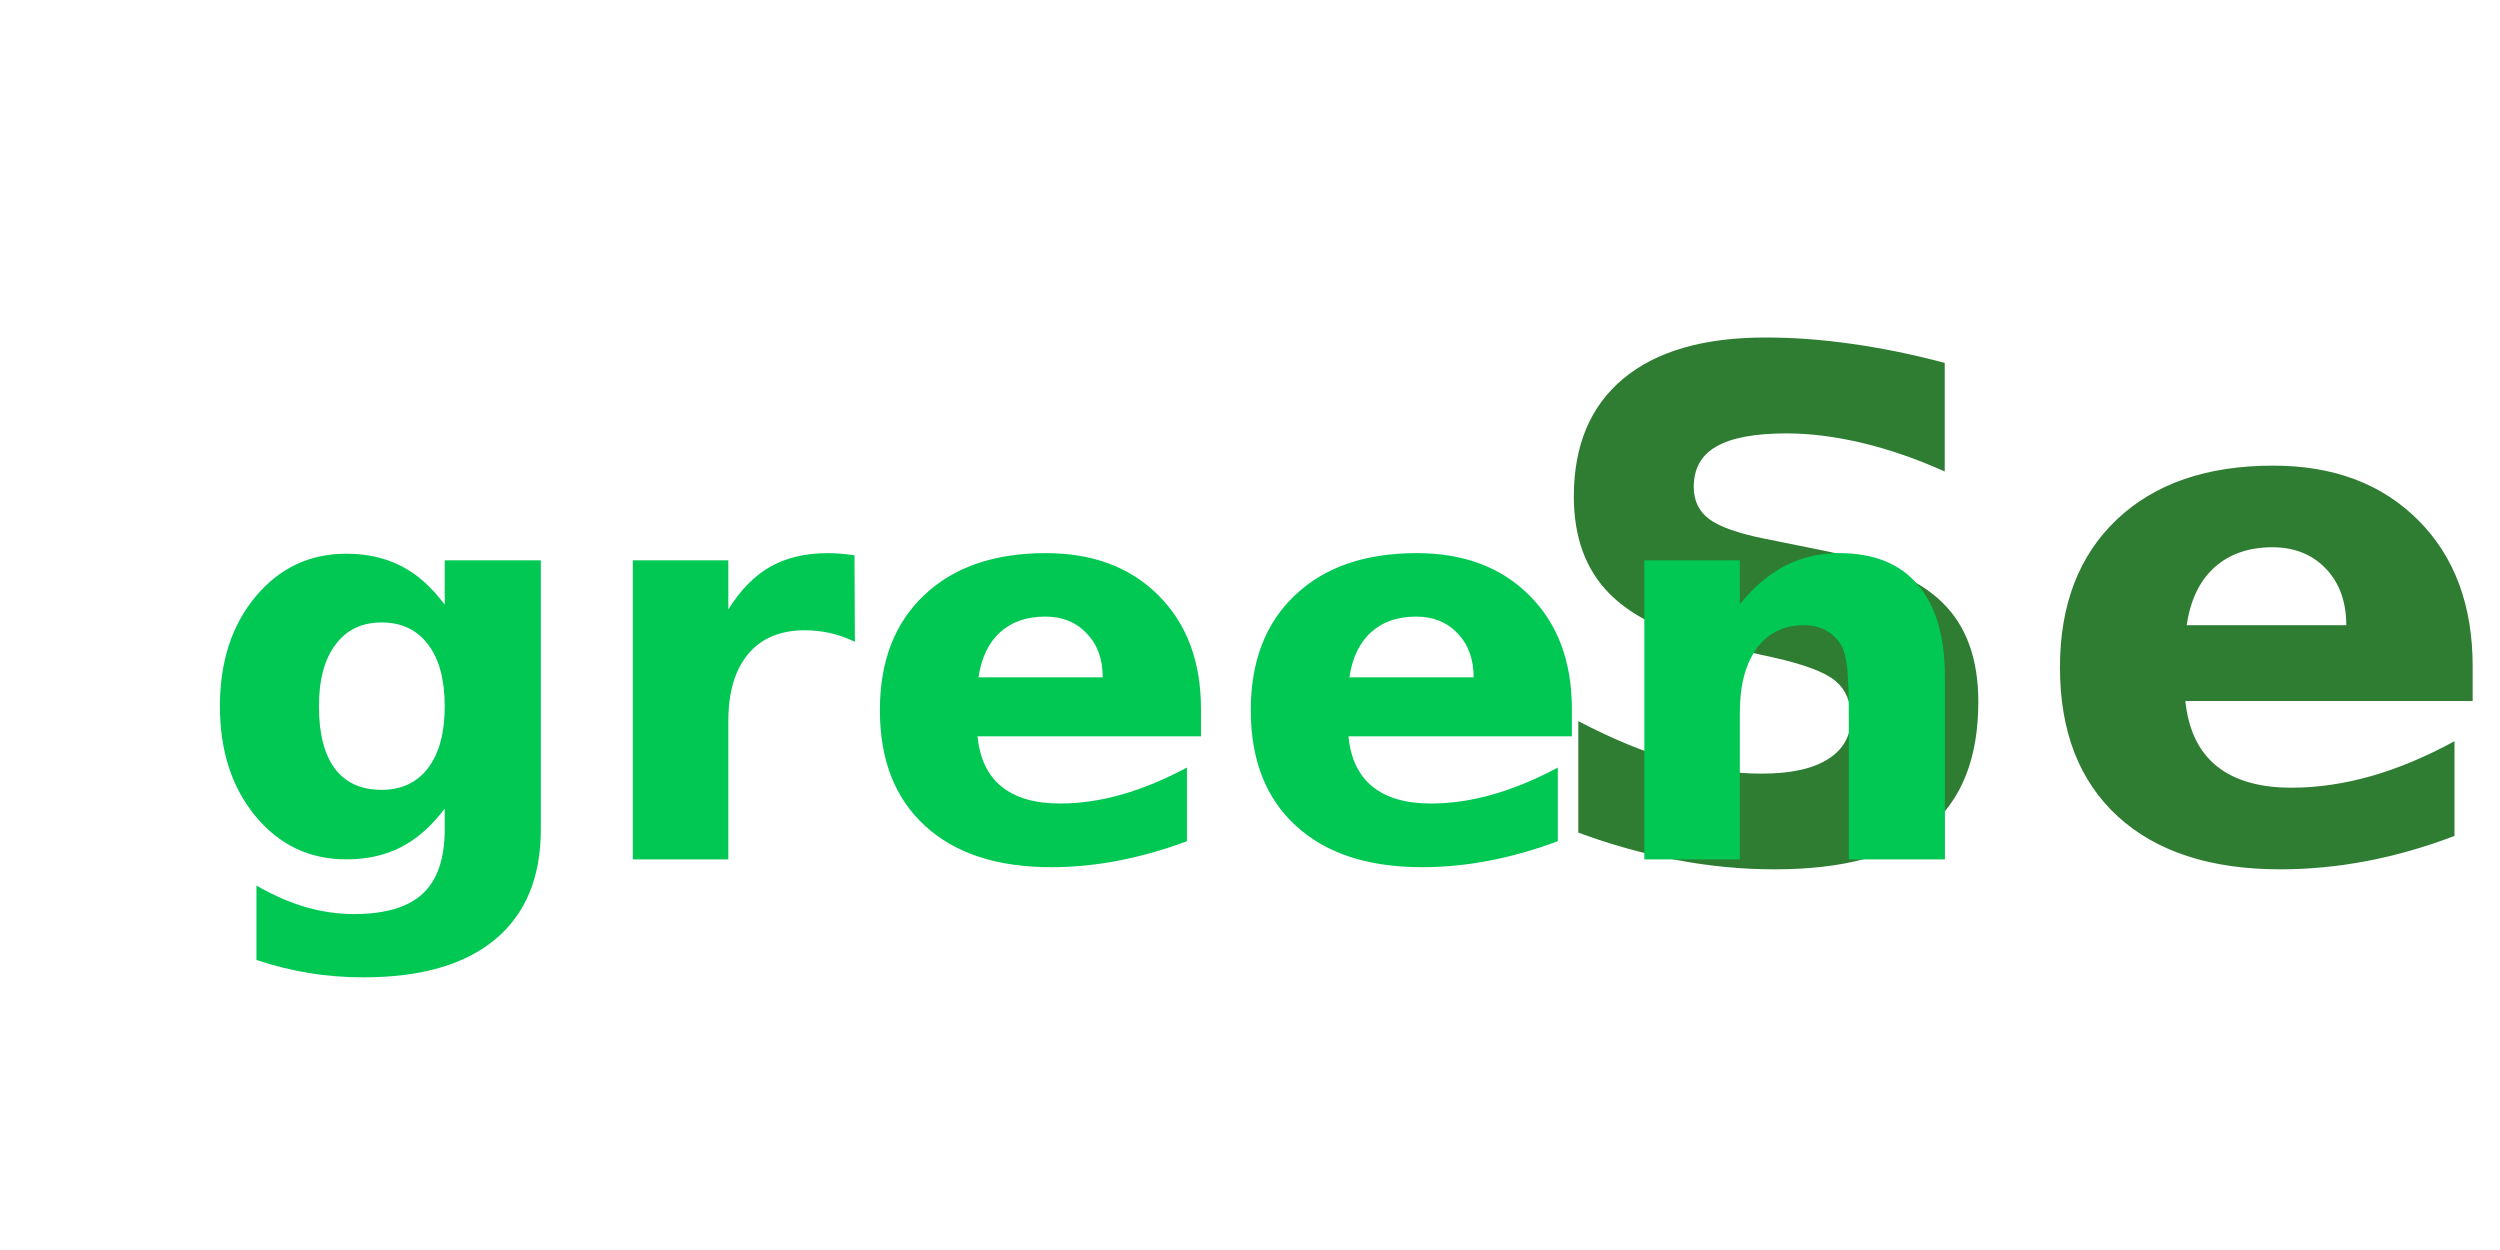
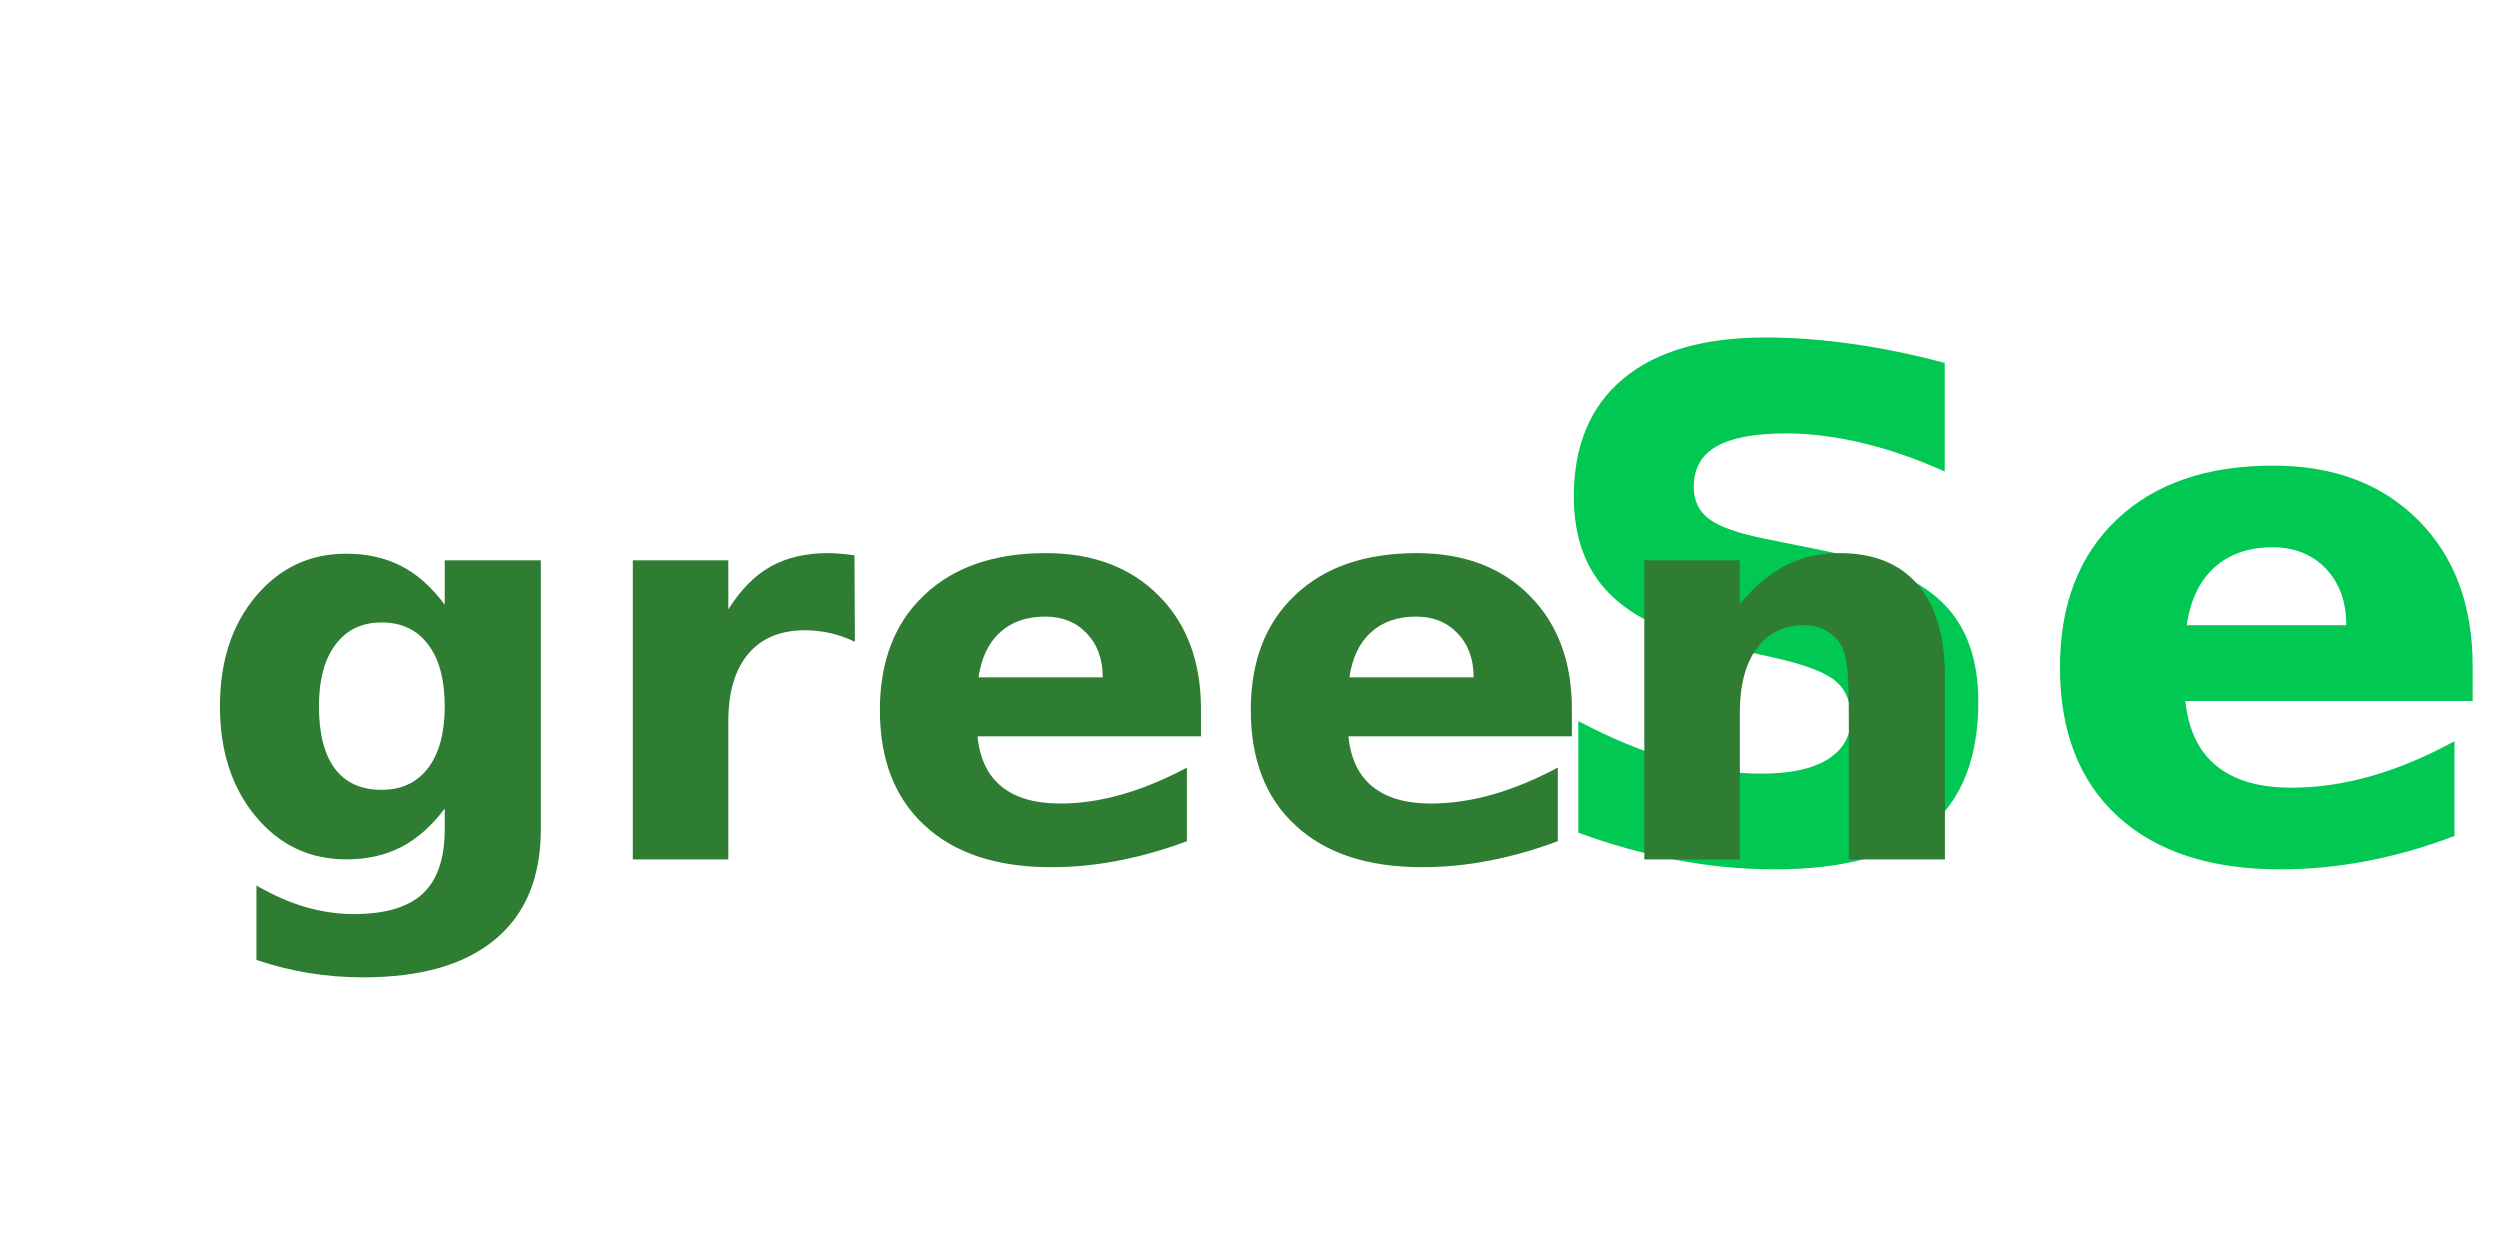
<svg xmlns="http://www.w3.org/2000/svg" width="128" height="64" viewBox="0 0 128 64">
-   <path d="M 99.57 18.58 L 99.57 24.14 Q 97.41 23.17 95.35 22.68 Q 93.29 22.19 91.47 22.19 Q 89.04 22.19 87.88 22.86 Q 86.72 23.52 86.72 24.93 Q 86.72 25.98 87.50 26.57 Q 88.28 27.16 90.34 27.58 L 93.22 28.16 Q 97.60 29.04 99.44 30.84 Q 101.29 32.63 101.29 35.93 Q 101.29 40.27 98.72 42.39 Q 96.14 44.51 90.85 44.51 Q 88.36 44.51 85.84 44.03 Q 83.33 43.56 80.81 42.63 L 80.81 36.92 Q 83.33 38.25 85.67 38.93 Q 88.02 39.61 90.20 39.61 Q 92.42 39.61 93.59 38.87 Q 94.77 38.13 94.77 36.76 Q 94.77 35.53 93.97 34.86 Q 93.17 34.19 90.78 33.66 L 88.16 33.08 Q 84.22 32.24 82.40 30.39 Q 80.58 28.55 80.58 25.42 Q 80.58 21.50 83.11 19.39 Q 85.64 17.28 90.39 17.28 Q 92.56 17.28 94.84 17.61 Q 97.12 17.93 99.57 18.58 Z M 126.60 34.11 L 126.60 35.89 L 111.89 35.89 Q 112.12 38.11 113.49 39.22 Q 114.86 40.33 117.32 40.33 Q 119.31 40.33 121.39 39.74 Q 123.47 39.15 125.67 37.95 L 125.67 42.80 Q 123.44 43.65 121.21 44.08 Q 118.97 44.51 116.74 44.51 Q 111.40 44.51 108.43 41.80 Q 105.47 39.08 105.47 34.17 Q 105.47 29.36 108.38 26.60 Q 111.29 23.84 116.39 23.84 Q 121.03 23.84 123.82 26.64 Q 126.60 29.43 126.60 34.11 Z M 120.13 32.01 Q 120.13 30.22 119.09 29.12 Q 118.04 28.02 116.35 28.02 Q 114.53 28.02 113.38 29.05 Q 112.24 30.08 111.96 32.01 L 120.13 32.01 Z" fill="#2E7D32" />
-   <path d="M 22.77 41.40 Q 21.76 42.74 20.54 43.37 Q 19.32 44.00 17.73 44.00 Q 14.92 44.00 13.09 41.80 Q 11.26 39.59 11.26 36.16 Q 11.26 32.73 13.09 30.54 Q 14.92 28.35 17.73 28.35 Q 19.32 28.35 20.54 28.98 Q 21.76 29.60 22.77 30.96 L 22.77 28.69 L 27.69 28.69 L 27.69 42.46 Q 27.69 46.15 25.36 48.09 Q 23.03 50.04 18.60 50.04 Q 17.17 50.04 15.82 49.82 Q 14.48 49.60 13.13 49.15 L 13.13 45.34 Q 14.41 46.08 15.64 46.44 Q 16.88 46.80 18.12 46.80 Q 20.53 46.80 21.65 45.75 Q 22.77 44.70 22.77 42.46 L 22.77 41.40 Z M 19.54 31.87 Q 18.02 31.87 17.18 33.00 Q 16.33 34.12 16.33 36.16 Q 16.33 38.27 17.15 39.36 Q 17.97 40.44 19.54 40.44 Q 21.07 40.44 21.92 39.32 Q 22.77 38.20 22.77 36.16 Q 22.77 34.12 21.92 33.00 Q 21.07 31.87 19.54 31.87 Z M 43.77 32.86 Q 43.13 32.55 42.49 32.41 Q 41.86 32.27 41.21 32.27 Q 39.33 32.27 38.31 33.48 Q 37.29 34.69 37.29 36.94 L 37.29 44.00 L 32.40 44.00 L 32.40 28.69 L 37.29 28.69 L 37.29 31.20 Q 38.23 29.70 39.45 29.01 Q 40.68 28.32 42.39 28.32 Q 42.63 28.32 42.92 28.34 Q 43.21 28.36 43.75 28.43 L 43.77 32.86 Z M 61.49 36.30 L 61.49 37.70 L 50.05 37.70 Q 50.22 39.42 51.29 40.28 Q 52.36 41.14 54.27 41.14 Q 55.81 41.14 57.43 40.68 Q 59.05 40.22 60.77 39.30 L 60.77 43.07 Q 59.03 43.72 57.29 44.06 Q 55.55 44.40 53.82 44.40 Q 49.66 44.40 47.36 42.28 Q 45.05 40.17 45.05 36.36 Q 45.05 32.61 47.32 30.47 Q 49.58 28.32 53.55 28.32 Q 57.16 28.32 59.32 30.49 Q 61.49 32.66 61.49 36.30 Z M 56.46 34.68 Q 56.46 33.28 55.64 32.43 Q 54.83 31.57 53.52 31.57 Q 52.09 31.57 51.21 32.37 Q 50.32 33.17 50.10 34.68 L 56.46 34.68 Z M 80.48 36.30 L 80.48 37.70 L 69.04 37.70 Q 69.21 39.42 70.28 40.28 Q 71.35 41.14 73.26 41.14 Q 74.80 41.14 76.42 40.68 Q 78.04 40.22 79.76 39.30 L 79.76 43.07 Q 78.02 43.72 76.28 44.06 Q 74.54 44.40 72.81 44.40 Q 68.65 44.40 66.35 42.28 Q 64.04 40.17 64.04 36.36 Q 64.04 32.61 66.31 30.47 Q 68.57 28.32 72.54 28.32 Q 76.15 28.32 78.31 30.49 Q 80.48 32.66 80.48 36.30 Z M 75.45 34.68 Q 75.45 33.28 74.63 32.43 Q 73.82 31.57 72.51 31.57 Q 71.08 31.57 70.20 32.37 Q 69.31 33.17 69.09 34.68 L 75.45 34.68 Z M 99.58 34.68 L 99.58 44.00 L 94.66 44.00 L 94.66 42.48 L 94.66 36.86 Q 94.66 34.88 94.57 34.13 Q 94.48 33.38 94.26 33.02 Q 93.97 32.54 93.48 32.27 Q 92.99 32.01 92.36 32.01 Q 90.83 32.01 89.95 33.19 Q 89.08 34.38 89.08 36.47 L 89.08 44.00 L 84.19 44.00 L 84.19 28.69 L 89.08 28.69 L 89.08 30.93 Q 90.18 29.59 91.43 28.95 Q 92.67 28.32 94.18 28.32 Q 96.83 28.32 98.20 29.95 Q 99.58 31.57 99.58 34.68 Z" fill="#00C853" />
+   <path d="M 99.57 18.58 L 99.57 24.14 Q 97.41 23.17 95.35 22.68 Q 93.29 22.19 91.47 22.19 Q 89.04 22.19 87.88 22.86 Q 86.72 23.52 86.72 24.93 Q 86.72 25.98 87.50 26.57 Q 88.28 27.16 90.34 27.58 L 93.22 28.16 Q 97.60 29.04 99.44 30.84 Q 101.29 32.63 101.29 35.93 Q 101.29 40.27 98.72 42.39 Q 96.14 44.51 90.85 44.51 Q 88.36 44.51 85.84 44.03 Q 83.33 43.56 80.81 42.63 L 80.81 36.92 Q 83.33 38.25 85.67 38.93 Q 88.02 39.61 90.20 39.61 Q 92.42 39.61 93.59 38.87 Q 94.77 38.13 94.77 36.76 Q 94.77 35.53 93.97 34.86 Q 93.17 34.19 90.78 33.66 L 88.16 33.08 Q 84.22 32.24 82.40 30.39 Q 80.58 28.55 80.58 25.42 Q 80.58 21.50 83.11 19.39 Q 85.64 17.28 90.39 17.28 Q 92.56 17.28 94.84 17.61 Q 97.12 17.93 99.57 18.58 Z M 126.60 34.11 L 126.60 35.89 L 111.89 35.89 Q 112.12 38.11 113.49 39.22 Q 114.86 40.33 117.32 40.33 Q 119.31 40.33 121.39 39.74 Q 123.47 39.15 125.67 37.95 L 125.67 42.80 Q 123.44 43.65 121.21 44.08 Q 118.97 44.51 116.74 44.51 Q 111.40 44.51 108.43 41.80 Q 105.47 39.08 105.47 34.17 Q 105.47 29.36 108.38 26.60 Q 111.29 23.84 116.39 23.84 Q 121.03 23.84 123.82 26.64 Q 126.60 29.43 126.60 34.11 Z M 120.13 32.01 Q 120.13 30.22 119.09 29.12 Q 118.04 28.02 116.35 28.02 Q 114.53 28.02 113.38 29.05 Q 112.24 30.08 111.96 32.01 L 120.13 32.01 Z" fill="#00C853" />
+   <path d="M 22.77 41.40 Q 21.76 42.74 20.54 43.37 Q 19.32 44.00 17.73 44.00 Q 14.92 44.00 13.09 41.80 Q 11.26 39.59 11.26 36.16 Q 11.26 32.73 13.09 30.54 Q 14.92 28.35 17.73 28.35 Q 19.32 28.35 20.54 28.98 Q 21.76 29.60 22.77 30.96 L 22.77 28.69 L 27.69 28.69 L 27.69 42.46 Q 27.69 46.15 25.36 48.09 Q 23.03 50.04 18.60 50.04 Q 17.17 50.04 15.82 49.82 Q 14.48 49.60 13.13 49.15 L 13.13 45.34 Q 14.41 46.08 15.64 46.44 Q 16.88 46.80 18.12 46.80 Q 20.53 46.80 21.65 45.75 Q 22.77 44.70 22.77 42.46 L 22.77 41.40 Z M 19.54 31.87 Q 18.02 31.87 17.18 33.00 Q 16.33 34.12 16.33 36.16 Q 16.33 38.27 17.15 39.36 Q 17.97 40.44 19.54 40.44 Q 21.07 40.44 21.92 39.32 Q 22.77 38.20 22.77 36.16 Q 22.77 34.12 21.92 33.00 Q 21.07 31.87 19.54 31.87 Z M 43.77 32.86 Q 43.13 32.55 42.49 32.41 Q 41.86 32.27 41.21 32.27 Q 39.33 32.27 38.31 33.48 Q 37.29 34.69 37.29 36.94 L 37.29 44.00 L 32.40 44.00 L 32.40 28.69 L 37.29 28.69 L 37.29 31.20 Q 38.23 29.70 39.45 29.01 Q 40.68 28.32 42.39 28.32 Q 42.63 28.32 42.92 28.34 Q 43.21 28.36 43.75 28.43 L 43.77 32.86 Z M 61.49 36.30 L 61.49 37.70 L 50.05 37.70 Q 50.22 39.42 51.29 40.28 Q 52.36 41.14 54.27 41.14 Q 55.81 41.14 57.43 40.68 Q 59.05 40.22 60.77 39.30 L 60.77 43.07 Q 59.03 43.72 57.29 44.06 Q 55.55 44.40 53.82 44.40 Q 49.66 44.40 47.36 42.28 Q 45.05 40.17 45.05 36.36 Q 45.05 32.61 47.32 30.47 Q 49.58 28.32 53.55 28.32 Q 57.16 28.32 59.32 30.49 Q 61.49 32.66 61.49 36.30 Z M 56.46 34.68 Q 56.46 33.28 55.64 32.43 Q 54.83 31.57 53.52 31.57 Q 52.09 31.57 51.21 32.37 Q 50.32 33.17 50.10 34.68 L 56.46 34.68 Z M 80.48 36.30 L 80.48 37.70 L 69.04 37.70 Q 69.21 39.42 70.28 40.28 Q 71.35 41.14 73.26 41.14 Q 74.80 41.14 76.42 40.68 Q 78.04 40.22 79.76 39.30 L 79.76 43.07 Q 78.02 43.72 76.28 44.06 Q 74.54 44.40 72.81 44.40 Q 68.65 44.40 66.35 42.28 Q 64.04 40.17 64.04 36.36 Q 64.04 32.61 66.31 30.47 Q 68.57 28.32 72.54 28.32 Q 76.15 28.32 78.31 30.49 Q 80.48 32.66 80.48 36.30 Z M 75.45 34.68 Q 75.45 33.28 74.63 32.43 Q 73.82 31.57 72.51 31.57 Q 71.08 31.57 70.20 32.37 Q 69.31 33.17 69.09 34.68 L 75.45 34.68 Z M 99.58 34.68 L 99.58 44.00 L 94.66 44.00 L 94.66 42.48 L 94.66 36.86 Q 94.66 34.88 94.57 34.13 Q 94.48 33.38 94.26 33.02 Q 93.97 32.54 93.48 32.27 Q 92.99 32.01 92.36 32.01 Q 90.83 32.01 89.95 33.19 Q 89.08 34.38 89.08 36.47 L 89.08 44.00 L 84.19 44.00 L 84.19 28.69 L 89.08 28.69 L 89.08 30.93 Q 90.18 29.59 91.43 28.95 Q 92.67 28.32 94.18 28.32 Q 96.83 28.32 98.20 29.95 Q 99.58 31.57 99.58 34.68 Z" fill="#2E7D32" />
</svg>
